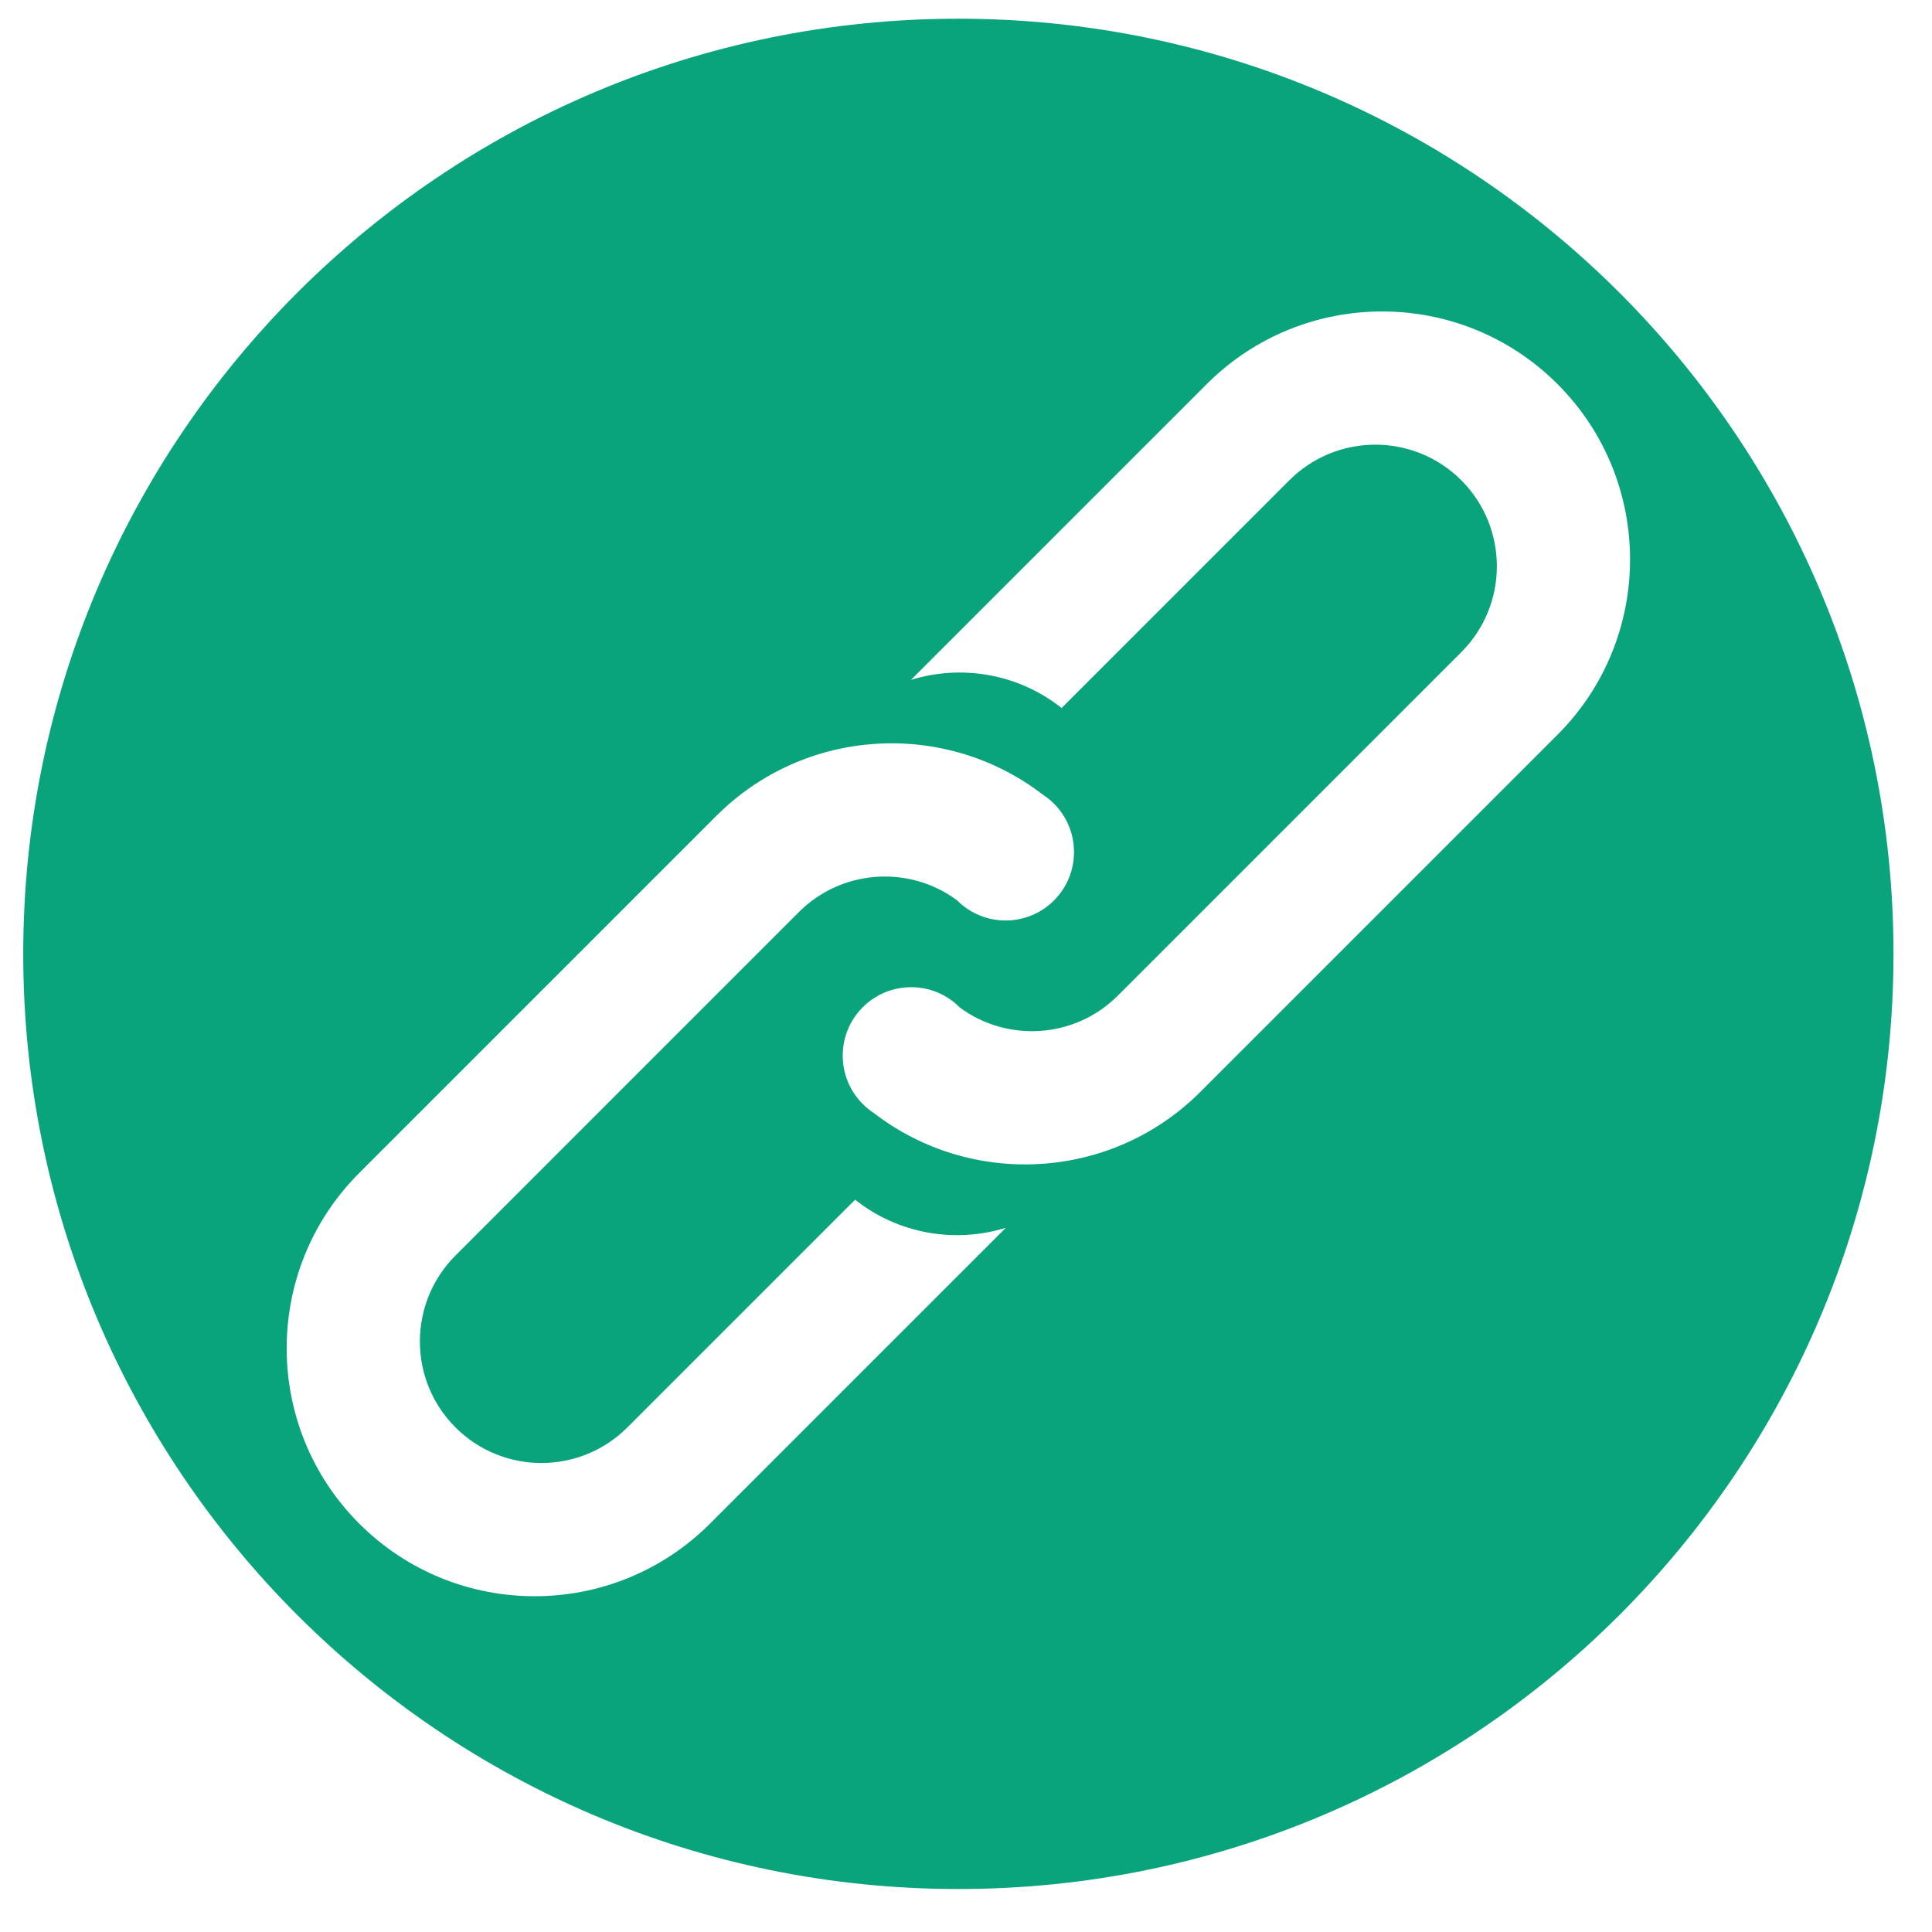
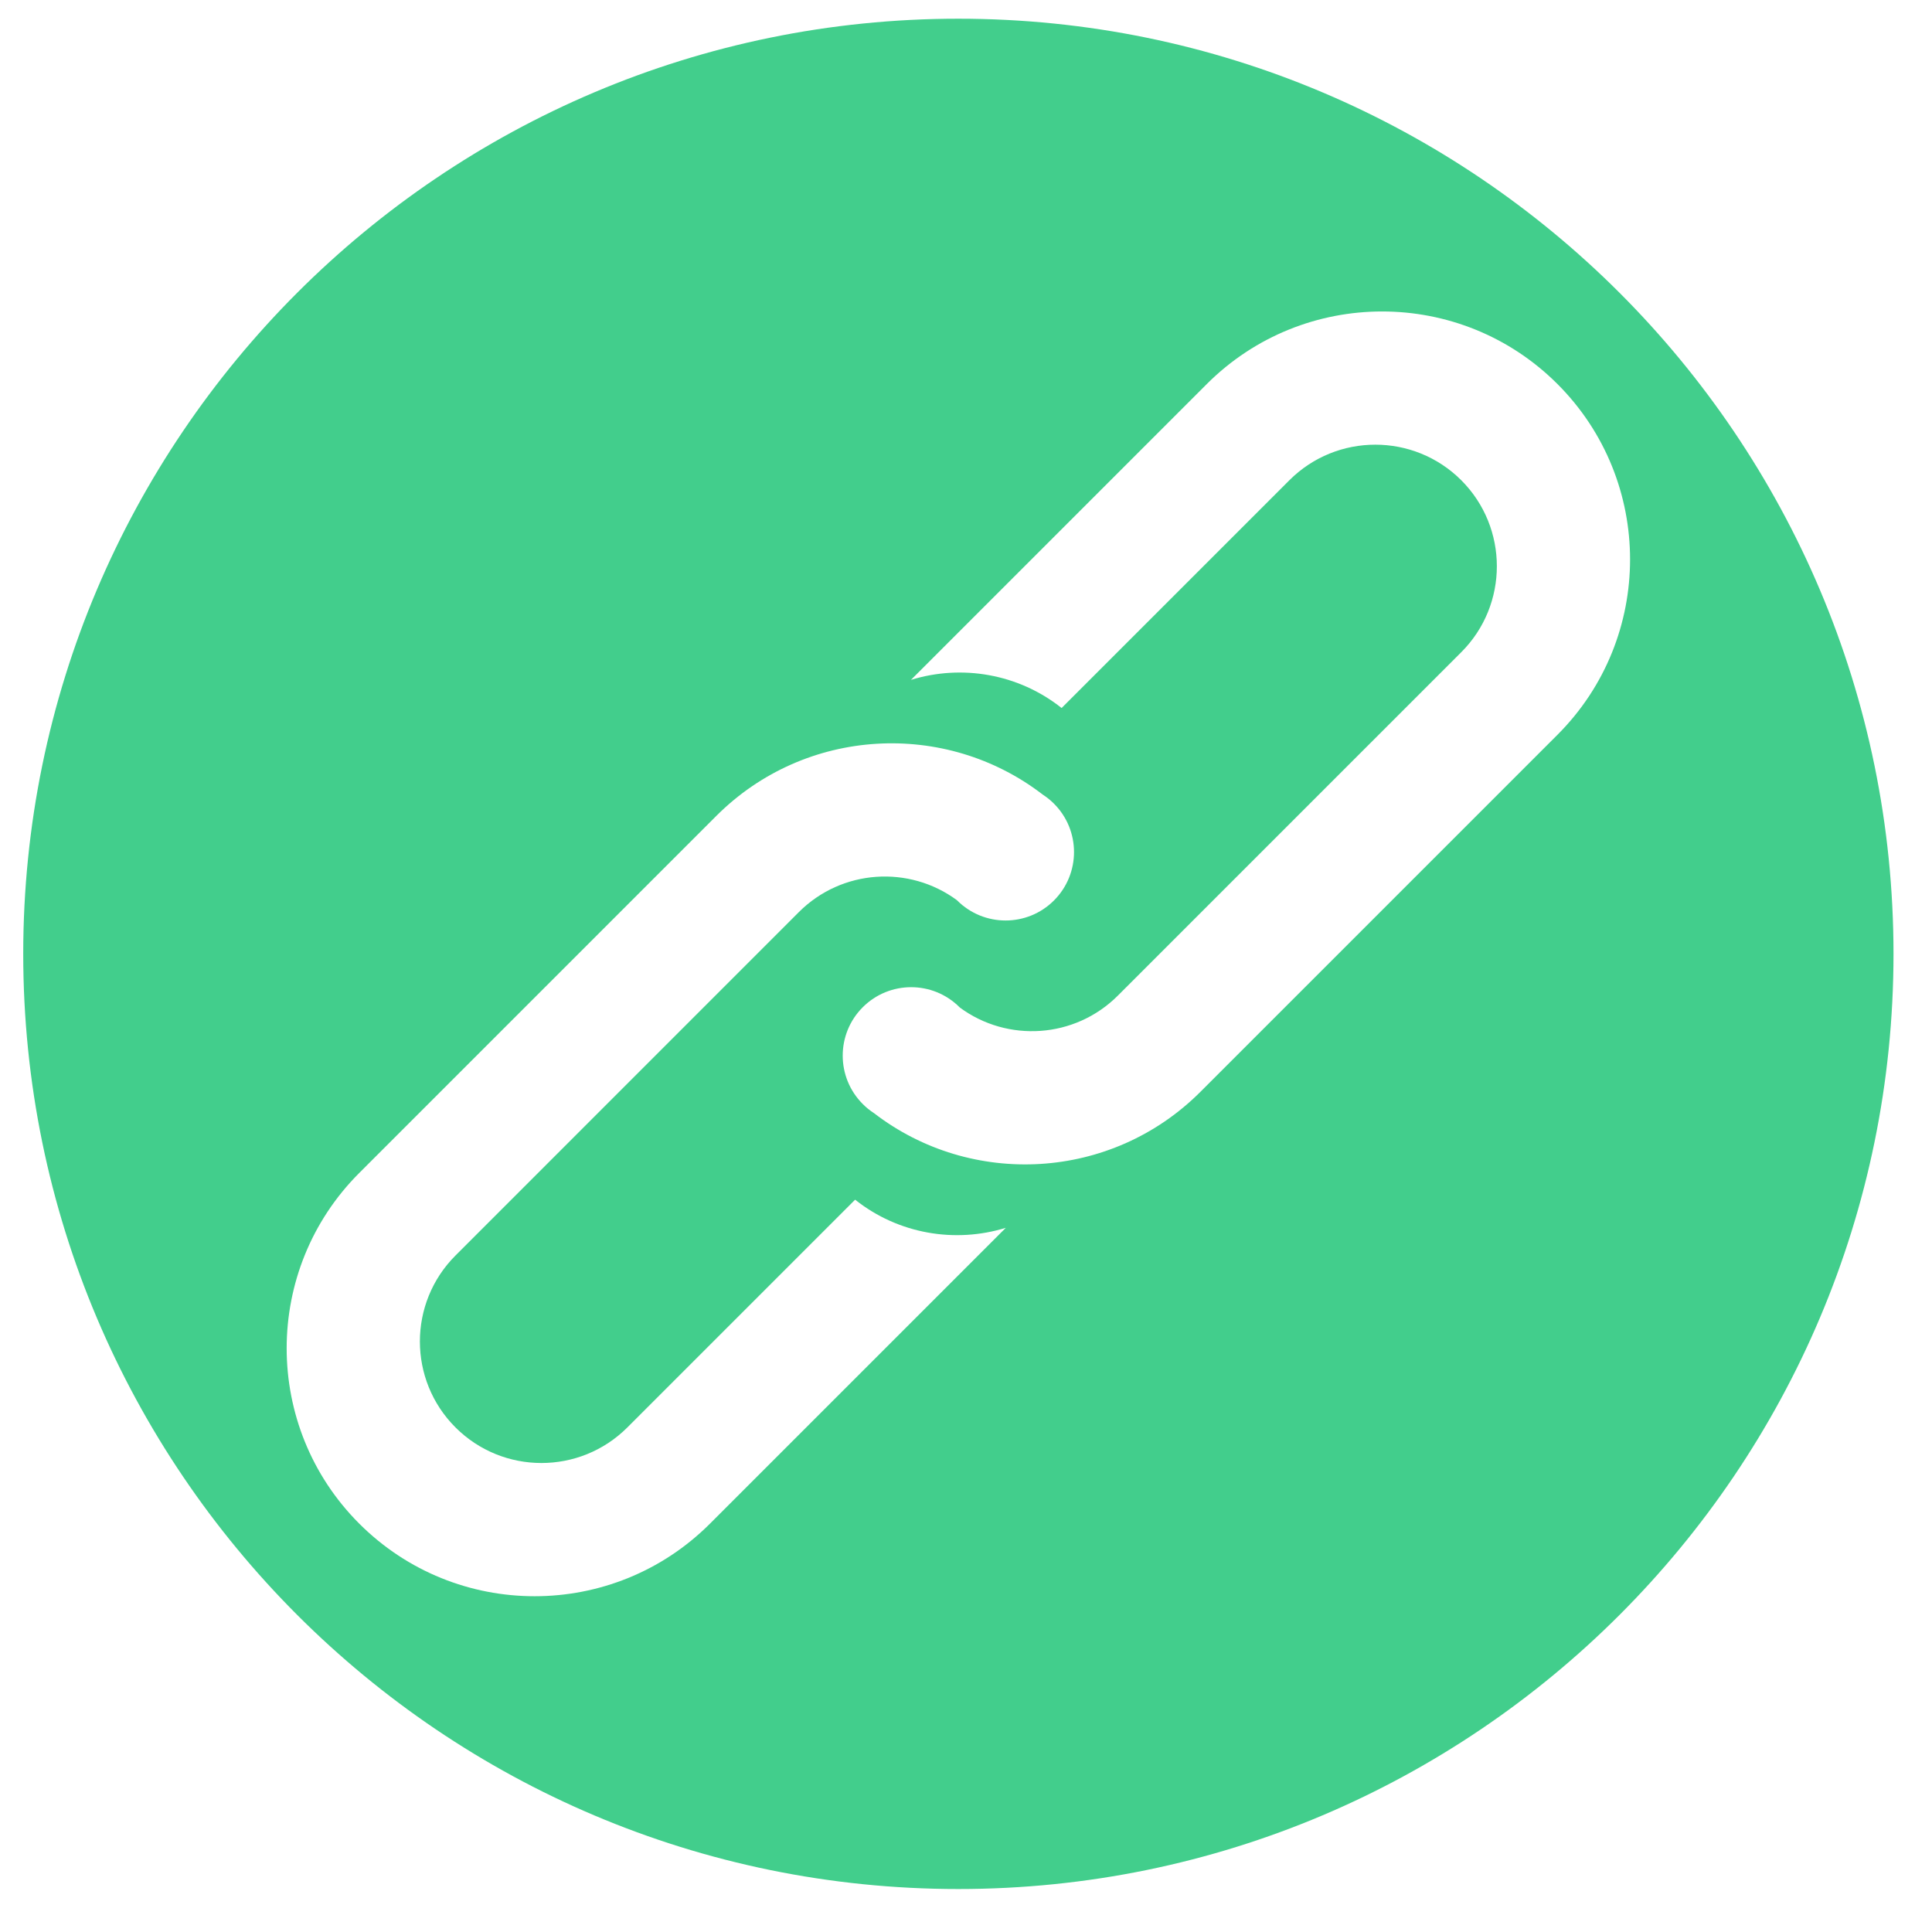
- <svg xmlns="http://www.w3.org/2000/svg" width="100%" height="100%" viewBox="0 0 41 41" version="1.1" xml:space="preserve" style="fill-rule:evenodd;clip-rule:evenodd;stroke-linejoin:round;stroke-miterlimit:1.414;">
-   <path id="link-icon" d="M20.338,0.397c10.953,0 19.845,8.892 19.845,19.845c0,10.953 -8.892,19.846 -19.845,19.846c-10.953,0 -19.845,-8.893 -19.845,-19.846c0,-10.953 8.892,-19.845 19.845,-19.845Zm-0.031,18.706c-1.01,-0.745 -2.44,-0.66 -3.354,0.253l-7.287,7.288c-1.007,1.007 -1.007,2.642 0,3.648c1.007,1.007 2.641,1.007 3.648,0l4.833,-4.833c0.919,0.731 2.123,0.929 3.198,0.597l-6.278,6.278c-2.054,2.054 -5.389,2.054 -7.443,0c-2.054,-2.054 -2.054,-5.389 0,-7.442l7.577,-7.577c1.89,-1.89 4.864,-2.041 6.927,-0.453c0.085,0.055 0.165,0.119 0.239,0.193c0.567,0.567 0.567,1.487 0,2.054c-0.566,0.567 -1.487,0.567 -2.054,0c-0.002,-0.002 -0.004,-0.004 -0.006,-0.006Zm0.063,2.279c1.009,0.744 2.439,0.66 3.353,-0.254l7.288,-7.288c1.006,-1.006 1.006,-2.641 0,-3.648c-1.007,-1.007 -2.642,-1.007 -3.649,0l-4.833,4.833c-0.919,-0.73 -2.123,-0.929 -3.197,-0.597l6.278,-6.278c2.054,-2.054 5.389,-2.053 7.442,0c2.054,2.054 2.054,5.389 0,7.443l-7.577,7.577c-1.889,1.89 -4.864,2.041 -6.927,0.453c-0.085,-0.055 -0.165,-0.119 -0.239,-0.194c-0.567,-0.567 -0.567,-1.487 0,-2.054c0.567,-0.567 1.487,-0.567 2.054,0c0.002,0.002 0.004,0.005 0.007,0.007Z" style="fill:#09a47c;" />
+ <svg xmlns="http://www.w3.org/2000/svg" width="100%" height="100%" viewBox="0 0 41 41" version="1.1" xml:space="preserve" style="fill-rule:evenodd;clip-rule:evenodd;stroke-linejoin:round;stroke-miterlimit:2;">
+   <path id="link-icon" d="M20.338,0.397c10.953,0 19.845,8.892 19.845,19.845c0,10.953 -8.892,19.846 -19.845,19.846c-10.953,0 -19.845,-8.893 -19.845,-19.846c0,-10.953 8.892,-19.845 19.845,-19.845Zm-0.031,18.706c-1.01,-0.745 -2.44,-0.66 -3.354,0.253l-7.287,7.288c-1.007,1.007 -1.007,2.642 0,3.648c1.007,1.007 2.641,1.007 3.648,0l4.833,-4.833c0.919,0.731 2.123,0.929 3.198,0.597l-6.278,6.278c-2.054,2.054 -5.389,2.054 -7.443,0c-2.054,-2.054 -2.054,-5.389 0,-7.442l7.577,-7.577c1.89,-1.89 4.864,-2.041 6.927,-0.453c0.085,0.055 0.165,0.119 0.239,0.193c0.567,0.567 0.567,1.487 0,2.054c-0.566,0.567 -1.487,0.567 -2.054,0c-0.002,-0.002 -0.004,-0.004 -0.006,-0.006Zm0.063,2.279c1.009,0.744 2.439,0.66 3.353,-0.254l7.288,-7.288c1.006,-1.006 1.006,-2.641 -0,-3.648c-1.007,-1.007 -2.642,-1.007 -3.649,0l-4.833,4.833c-0.919,-0.73 -2.123,-0.929 -3.197,-0.597l6.278,-6.278c2.054,-2.054 5.389,-2.053 7.442,0c2.054,2.054 2.054,5.389 0,7.443l-7.577,7.577c-1.889,1.89 -4.864,2.041 -6.927,0.453c-0.085,-0.055 -0.165,-0.119 -0.239,-0.194c-0.567,-0.567 -0.567,-1.487 0,-2.054c0.567,-0.567 1.487,-0.567 2.054,0c0.002,0.002 0.004,0.005 0.007,0.007Z" style="fill:#42ce8c;" />
</svg>
